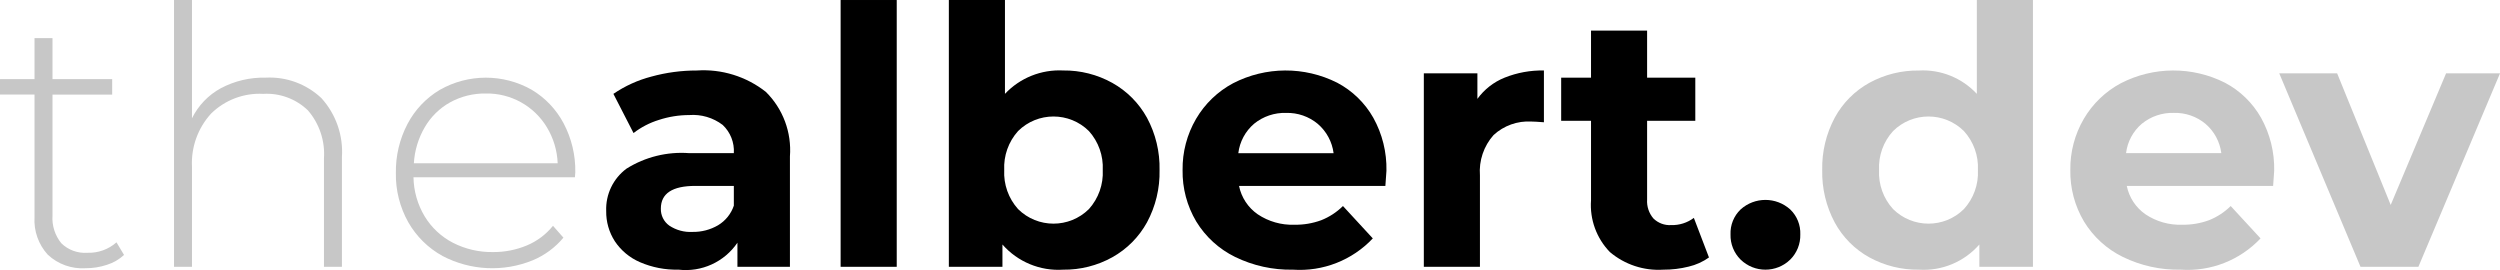
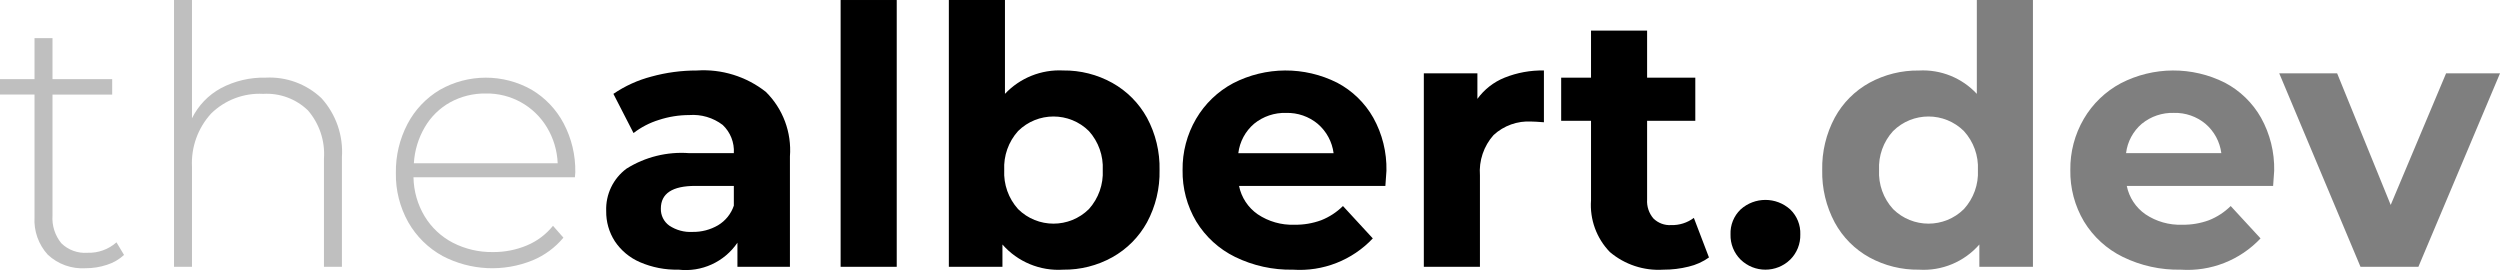
<svg xmlns="http://www.w3.org/2000/svg" viewBox="0 0 112.147 12.097">
-   <defs>
-     <style>.a{fill:#c7c7c7;}</style>
-   </defs>
-   <path class="a" d="M5.887,13.178a2.025,2.025,0,0,1-.766.443,3.019,3.019,0,0,1-.959.153,2.273,2.273,0,0,1-1.694-.605,2.295,2.295,0,0,1-.597-1.686v-5.5H.323V5.291H1.871V3.452h.807V5.291H5.355v.693H2.678v5.419a1.778,1.778,0,0,0,.395,1.25,1.514,1.514,0,0,0,1.169.428,1.871,1.871,0,0,0,1.306-.468Z" transform="translate(-0.32275 -1.7417)" />
-   <path class="a" d="M14.742,6.145a3.583,3.583,0,0,1,.919,2.646V13.71H14.855V8.855a2.987,2.987,0,0,0-.718-2.161,2.664,2.664,0,0,0-2.008-.742,3.095,3.095,0,0,0-2.339.887,3.293,3.293,0,0,0-.855,2.387V13.71H8.129V1.742h.806V7.048a3.091,3.091,0,0,1,1.291-1.347,4.083,4.083,0,0,1,2.016-.476A3.378,3.378,0,0,1,14.742,6.145Z" transform="translate(-0.32275 -1.7417)" />
-   <path class="a" d="M26.113,9.694H18.871a3.517,3.517,0,0,0,.5,1.75,3.203,3.203,0,0,0,1.266,1.186,3.806,3.806,0,0,0,1.799.419A3.856,3.856,0,0,0,23.96,12.75a2.972,2.972,0,0,0,1.169-.879l.468.532a3.587,3.587,0,0,1-1.379,1.016,4.802,4.802,0,0,1-4.041-.193A3.974,3.974,0,0,1,18.637,11.71a4.356,4.356,0,0,1-.556-2.21A4.578,4.578,0,0,1,18.605,7.298a3.866,3.866,0,0,1,1.444-1.524,4.173,4.173,0,0,1,4.121-.008,3.842,3.842,0,0,1,1.436,1.508,4.534,4.534,0,0,1,.524,2.193ZM20.517,6.331a3.008,3.008,0,0,0-1.137,1.113,3.621,3.621,0,0,0-.492,1.621h6.452a3.38,3.38,0,0,0-.484-1.613,3.134,3.134,0,0,0-2.742-1.516A3.227,3.227,0,0,0,20.517,6.331Z" transform="translate(-0.32275 -1.7417)" />
+   <path fill-opacity="0.25" d="M5.887,13.178a2.025,2.025,0,0,1-.766.443,3.019,3.019,0,0,1-.959.153,2.273,2.273,0,0,1-1.694-.605,2.295,2.295,0,0,1-.597-1.686v-5.5H.323V5.291H1.871V3.452h.807V5.291H5.355v.693H2.678v5.419a1.778,1.778,0,0,0,.395,1.25,1.514,1.514,0,0,0,1.169.428,1.871,1.871,0,0,0,1.306-.468Z" transform="translate(-0.32275 -1.7417)" />
+   <path fill-opacity="0.25" d="M14.742,6.145a3.583,3.583,0,0,1,.919,2.646V13.71H14.855V8.855a2.987,2.987,0,0,0-.718-2.161,2.664,2.664,0,0,0-2.008-.742,3.095,3.095,0,0,0-2.339.887,3.293,3.293,0,0,0-.855,2.387V13.71H8.129V1.742h.806V7.048a3.091,3.091,0,0,1,1.291-1.347,4.083,4.083,0,0,1,2.016-.476A3.378,3.378,0,0,1,14.742,6.145Z" transform="translate(-0.32275 -1.7417)" />
+   <path fill-opacity="0.25" d="M26.113,9.694H18.871a3.517,3.517,0,0,0,.5,1.75,3.203,3.203,0,0,0,1.266,1.186,3.806,3.806,0,0,0,1.799.419A3.856,3.856,0,0,0,23.96,12.75a2.972,2.972,0,0,0,1.169-.879l.468.532a3.587,3.587,0,0,1-1.379,1.016,4.802,4.802,0,0,1-4.041-.193A3.974,3.974,0,0,1,18.637,11.71a4.356,4.356,0,0,1-.556-2.21A4.578,4.578,0,0,1,18.605,7.298a3.866,3.866,0,0,1,1.444-1.524,4.173,4.173,0,0,1,4.121-.008,3.842,3.842,0,0,1,1.436,1.508,4.534,4.534,0,0,1,.524,2.193ZM20.517,6.331a3.008,3.008,0,0,0-1.137,1.113,3.621,3.621,0,0,0-.492,1.621h6.452a3.38,3.38,0,0,0-.484-1.613,3.134,3.134,0,0,0-2.742-1.516A3.227,3.227,0,0,0,20.517,6.331Z" transform="translate(-0.32275 -1.7417)" />
  <path d="M34.678,5.863A3.674,3.674,0,0,1,35.758,8.758V13.71h-2.355V12.629a2.804,2.804,0,0,1-2.645,1.209,4.108,4.108,0,0,1-1.734-.338,2.586,2.586,0,0,1-1.121-.936,2.434,2.434,0,0,1-.387-1.355,2.26,2.26,0,0,1,.912-1.903,4.643,4.643,0,0,1,2.814-.694h2a1.605,1.605,0,0,0-.5-1.266,2.204,2.204,0,0,0-1.5-.443,4.381,4.381,0,0,0-1.363.218,3.595,3.595,0,0,0-1.137.589l-.903-1.758a5.466,5.466,0,0,1,1.702-.774,7.628,7.628,0,0,1,2.041-.274A4.517,4.517,0,0,1,34.678,5.863Zm-2.145,5.984a1.635,1.635,0,0,0,.709-.879v-.887H31.516q-1.548,0-1.548,1.016a.905.905,0,0,0,.379.766,1.707,1.707,0,0,0,1.04.282A2.195,2.195,0,0,0,32.533,11.847Z" transform="translate(-0.32275 -1.7417)" />
  <path d="M38.032,1.742h2.517V13.71h-2.517Z" transform="translate(-0.32275 -1.7417)" />
  <path d="M50.218,5.459A4.001,4.001,0,0,1,51.775,7.024a4.726,4.726,0,0,1,.564,2.347,4.726,4.726,0,0,1-.564,2.347,3.998,3.998,0,0,1-1.557,1.565,4.425,4.425,0,0,1-2.202.556A3.337,3.337,0,0,1,45.291,12.71v1H42.887V1.742h2.517v4.21A3.352,3.352,0,0,1,48.017,4.903,4.425,4.425,0,0,1,50.218,5.459Zm-1.048,5.662a2.436,2.436,0,0,0,.621-1.75,2.437,2.437,0,0,0-.621-1.75,2.259,2.259,0,0,0-3.178,0,2.435,2.435,0,0,0-.621,1.75,2.434,2.434,0,0,0,.621,1.75,2.259,2.259,0,0,0,3.178,0Z" transform="translate(-0.32275 -1.7417)" />
  <path d="M62.469,10.081H55.904a2.043,2.043,0,0,0,.839,1.274,2.777,2.777,0,0,0,1.645.468,3.324,3.324,0,0,0,1.202-.202,2.907,2.907,0,0,0,.976-.637l1.339,1.452a4.5,4.5,0,0,1-3.581,1.403,5.661,5.661,0,0,1-2.597-.572,4.199,4.199,0,0,1-1.742-1.589,4.378,4.378,0,0,1-.613-2.307,4.435,4.435,0,0,1,.605-2.298A4.237,4.237,0,0,1,55.638,5.476a5.143,5.143,0,0,1,4.669-.024,4.004,4.004,0,0,1,1.621,1.573,4.687,4.687,0,0,1,.589,2.379Q62.517,9.452,62.469,10.081ZM56.582,7.291a2.059,2.059,0,0,0-.71,1.322H60.146a2.082,2.082,0,0,0-.709-1.314,2.124,2.124,0,0,0-1.419-.492A2.165,2.165,0,0,0,56.582,7.291Z" transform="translate(-0.32275 -1.7417)" />
  <path d="M67.815,5.226a4.515,4.515,0,0,1,1.766-.323V7.226q-.419-.032-.564-.032a2.306,2.306,0,0,0-1.693.604,2.445,2.445,0,0,0-.613,1.815V13.71h-2.517V5.032h2.403v1.145A2.8,2.8,0,0,1,67.815,5.226Z" transform="translate(-0.32275 -1.7417)" />
  <path d="M76.985,13.291a2.575,2.575,0,0,1-.911.411,4.618,4.618,0,0,1-1.137.137,3.379,3.379,0,0,1-2.396-.79,3.025,3.025,0,0,1-.847-2.323V7.162H70.355V5.226h1.339V3.113h2.516V5.226h2.162V7.162H74.21v3.532a1.185,1.185,0,0,0,.282.847,1.044,1.044,0,0,0,.798.298,1.617,1.617,0,0,0,1.017-.323Z" transform="translate(-0.32275 -1.7417)" />
  <path d="M78.404,13.387a1.53,1.53,0,0,1-.452-1.129,1.472,1.472,0,0,1,.452-1.121,1.663,1.663,0,0,1,2.226,0A1.474,1.474,0,0,1,81.082,12.258a1.532,1.532,0,0,1-.452,1.129,1.597,1.597,0,0,1-2.226,0Z" transform="translate(-0.32275 -1.7417)" />
-   <path class="a" d="M91.518,1.742V13.71H89.114v-1a3.319,3.319,0,0,1-2.71,1.129,4.504,4.504,0,0,1-2.218-.548,3.927,3.927,0,0,1-1.557-1.564,4.768,4.768,0,0,1-.564-2.355,4.769,4.769,0,0,1,.564-2.355,3.931,3.931,0,0,1,1.557-1.564,4.509,4.509,0,0,1,2.218-.548A3.301,3.301,0,0,1,89.001,5.952v-4.21Zm-3.097,9.379a2.416,2.416,0,0,0,.629-1.75,2.417,2.417,0,0,0-.629-1.75,2.258,2.258,0,0,0-3.177,0,2.417,2.417,0,0,0-.629,1.75,2.416,2.416,0,0,0,.629,1.75,2.258,2.258,0,0,0,3.177,0Z" transform="translate(-0.32275 -1.7417)" />
-   <path class="a" d="M102.292,10.081H95.727a2.043,2.043,0,0,0,.839,1.274,2.777,2.777,0,0,0,1.645.468,3.324,3.324,0,0,0,1.202-.202,2.907,2.907,0,0,0,.976-.637l1.339,1.452a4.5,4.5,0,0,1-3.581,1.403,5.661,5.661,0,0,1-2.597-.572,4.199,4.199,0,0,1-1.742-1.589,4.378,4.378,0,0,1-.613-2.307,4.435,4.435,0,0,1,.605-2.298,4.237,4.237,0,0,1,1.661-1.597,5.143,5.143,0,0,1,4.669-.024,4.004,4.004,0,0,1,1.621,1.573,4.687,4.687,0,0,1,.589,2.379Q102.34,9.452,102.292,10.081Zm-5.887-2.791a2.059,2.059,0,0,0-.71,1.322h4.274a2.082,2.082,0,0,0-.709-1.314,2.124,2.124,0,0,0-1.419-.492A2.165,2.165,0,0,0,96.405,7.291Z" transform="translate(-0.32275 -1.7417)" />
-   <path class="a" d="M112.47,5.032,108.809,13.71h-2.597l-3.645-8.678h2.597l2.403,5.903,2.484-5.903Z" transform="translate(-0.32275 -1.7417)" />
+   <path fill-opacity="0.5" d="M91.518,1.742V13.71H89.114v-1a3.319,3.319,0,0,1-2.71,1.129,4.504,4.504,0,0,1-2.218-.548,3.927,3.927,0,0,1-1.557-1.564,4.768,4.768,0,0,1-.564-2.355,4.769,4.769,0,0,1,.564-2.355,3.931,3.931,0,0,1,1.557-1.564,4.509,4.509,0,0,1,2.218-.548A3.301,3.301,0,0,1,89.001,5.952v-4.21Zm-3.097,9.379a2.416,2.416,0,0,0,.629-1.75,2.417,2.417,0,0,0-.629-1.75,2.258,2.258,0,0,0-3.177,0,2.417,2.417,0,0,0-.629,1.75,2.416,2.416,0,0,0,.629,1.75,2.258,2.258,0,0,0,3.177,0Z" transform="translate(-0.32275 -1.7417)" />
+   <path fill-opacity="0.5" d="M102.292,10.081H95.727a2.043,2.043,0,0,0,.839,1.274,2.777,2.777,0,0,0,1.645.468,3.324,3.324,0,0,0,1.202-.202,2.907,2.907,0,0,0,.976-.637l1.339,1.452a4.5,4.5,0,0,1-3.581,1.403,5.661,5.661,0,0,1-2.597-.572,4.199,4.199,0,0,1-1.742-1.589,4.378,4.378,0,0,1-.613-2.307,4.435,4.435,0,0,1,.605-2.298,4.237,4.237,0,0,1,1.661-1.597,5.143,5.143,0,0,1,4.669-.024,4.004,4.004,0,0,1,1.621,1.573,4.687,4.687,0,0,1,.589,2.379Q102.34,9.452,102.292,10.081Zm-5.887-2.791a2.059,2.059,0,0,0-.71,1.322h4.274a2.082,2.082,0,0,0-.709-1.314,2.124,2.124,0,0,0-1.419-.492A2.165,2.165,0,0,0,96.405,7.291Z" transform="translate(-0.32275 -1.7417)" />
+   <path fill-opacity="0.5" d="M112.47,5.032,108.809,13.71h-2.597l-3.645-8.678h2.597l2.403,5.903,2.484-5.903Z" transform="translate(-0.32275 -1.7417)" />
</svg>
